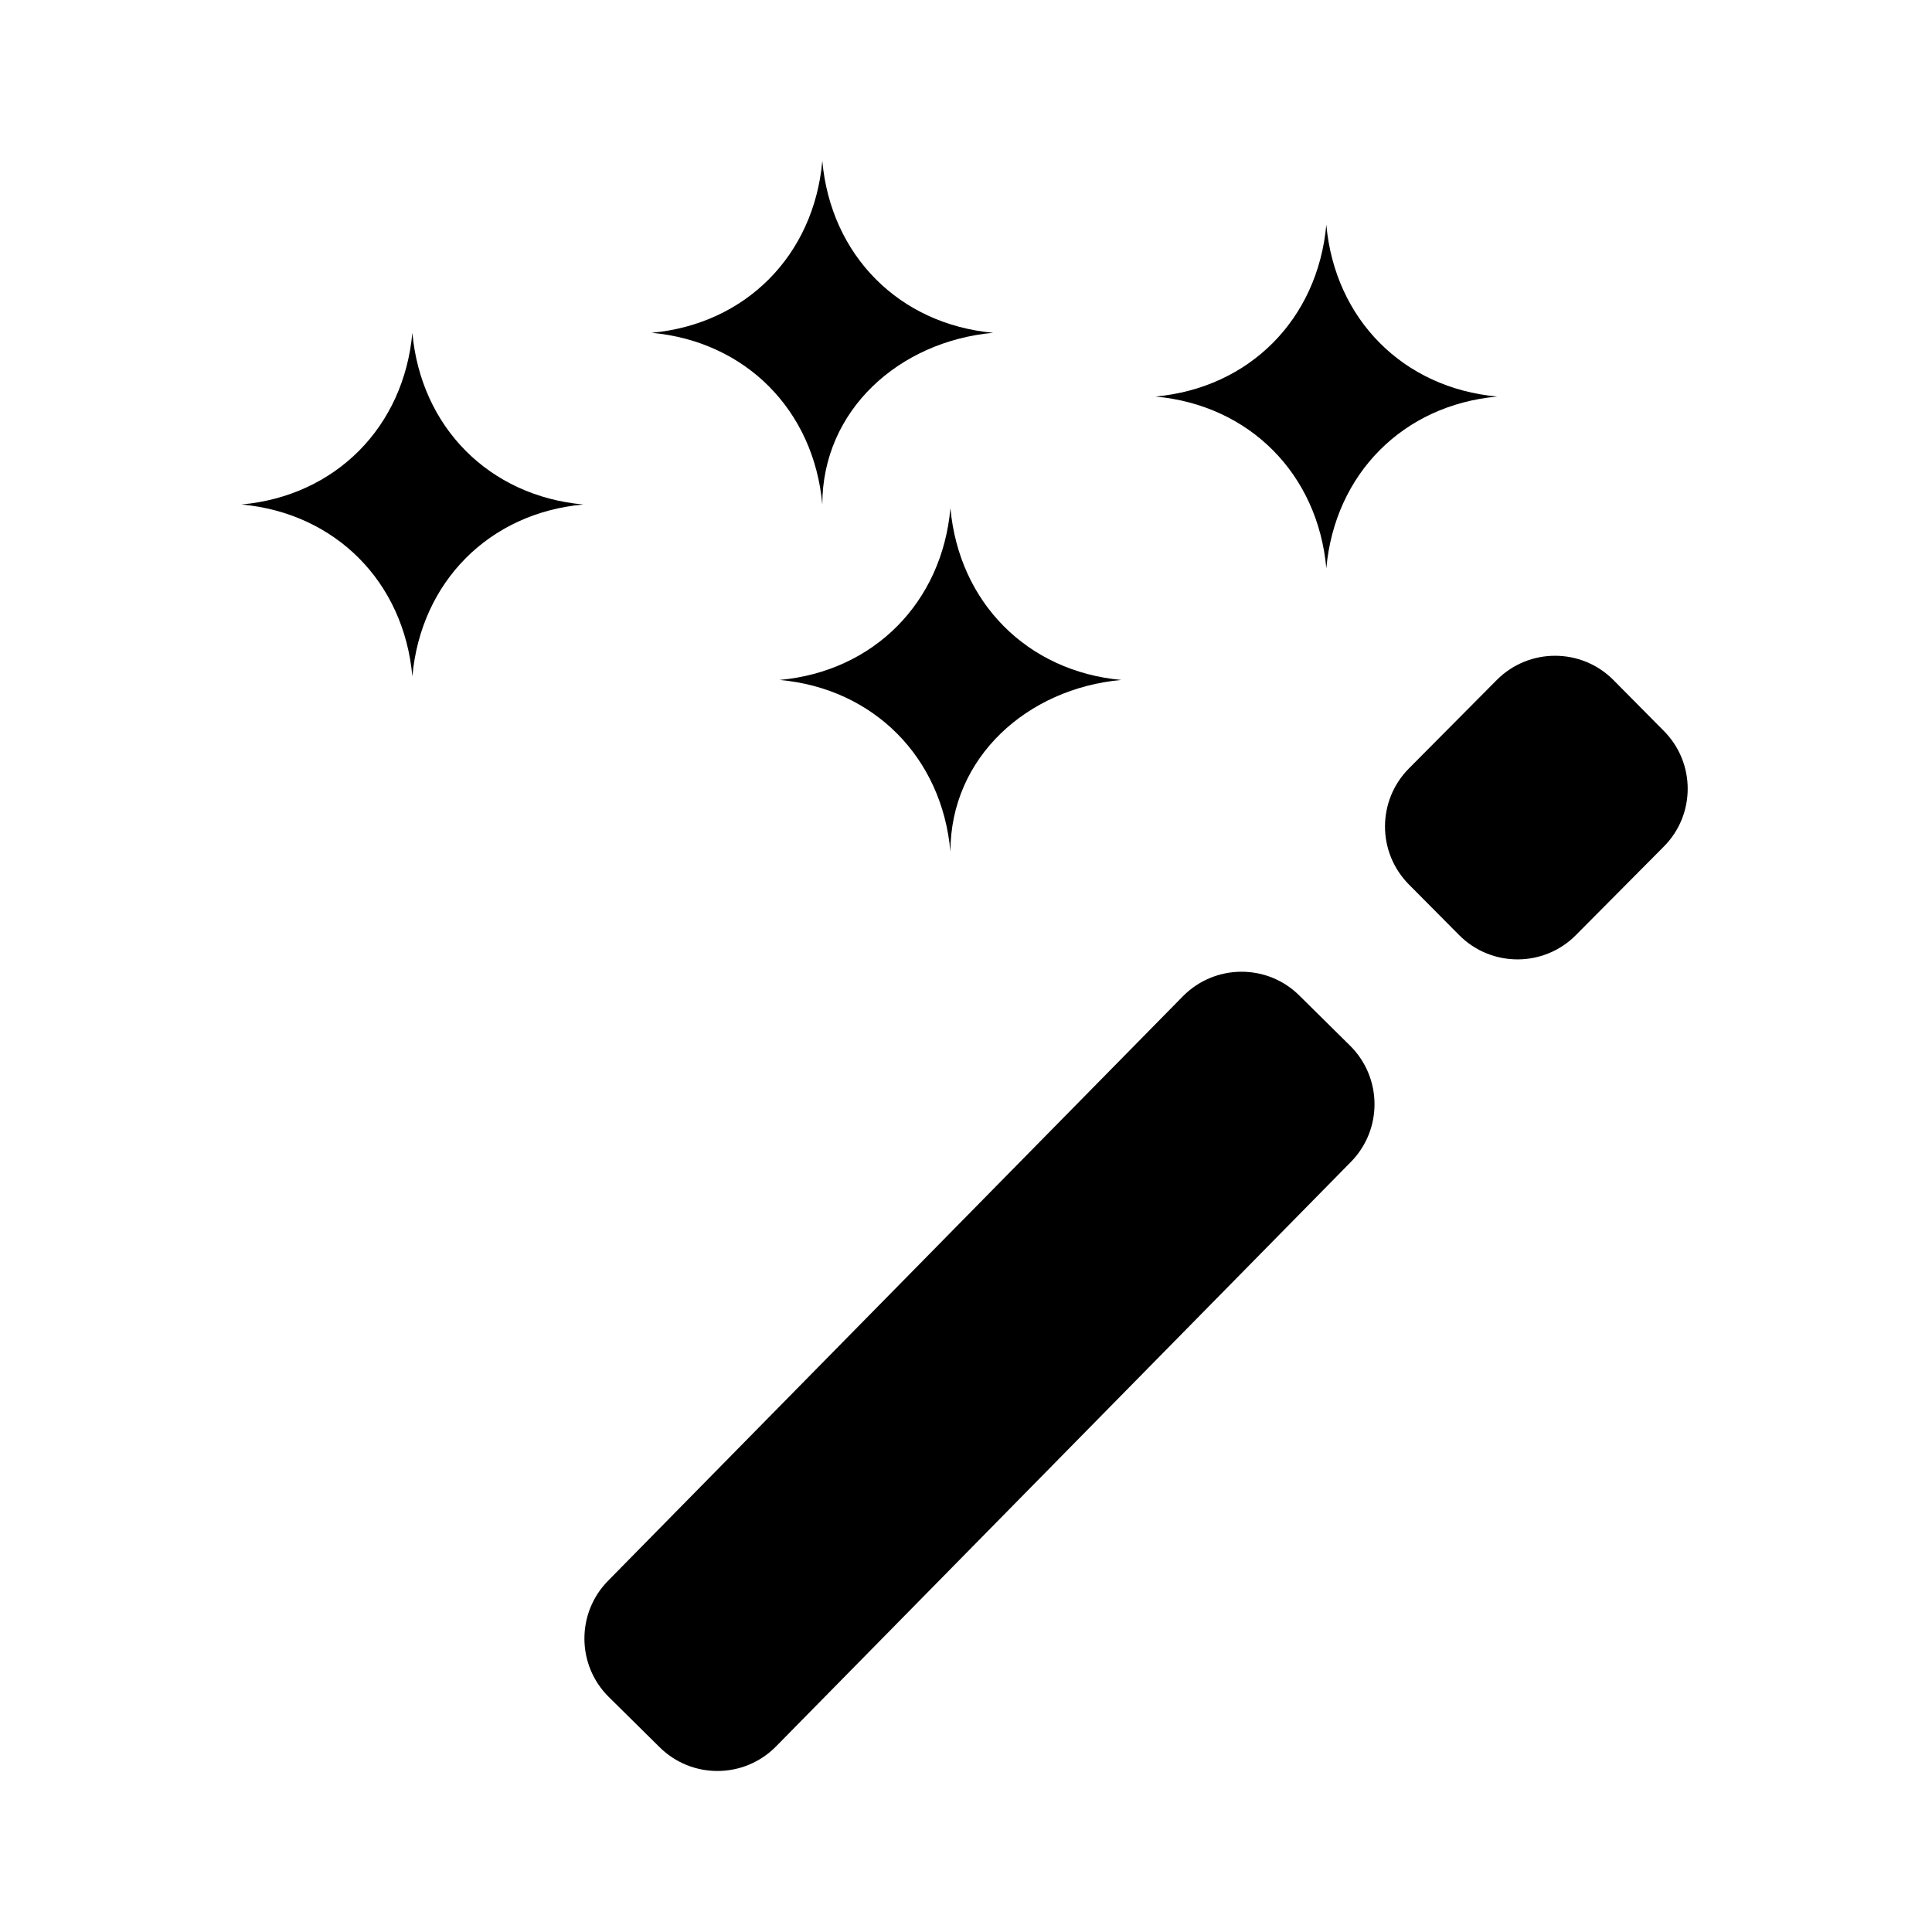
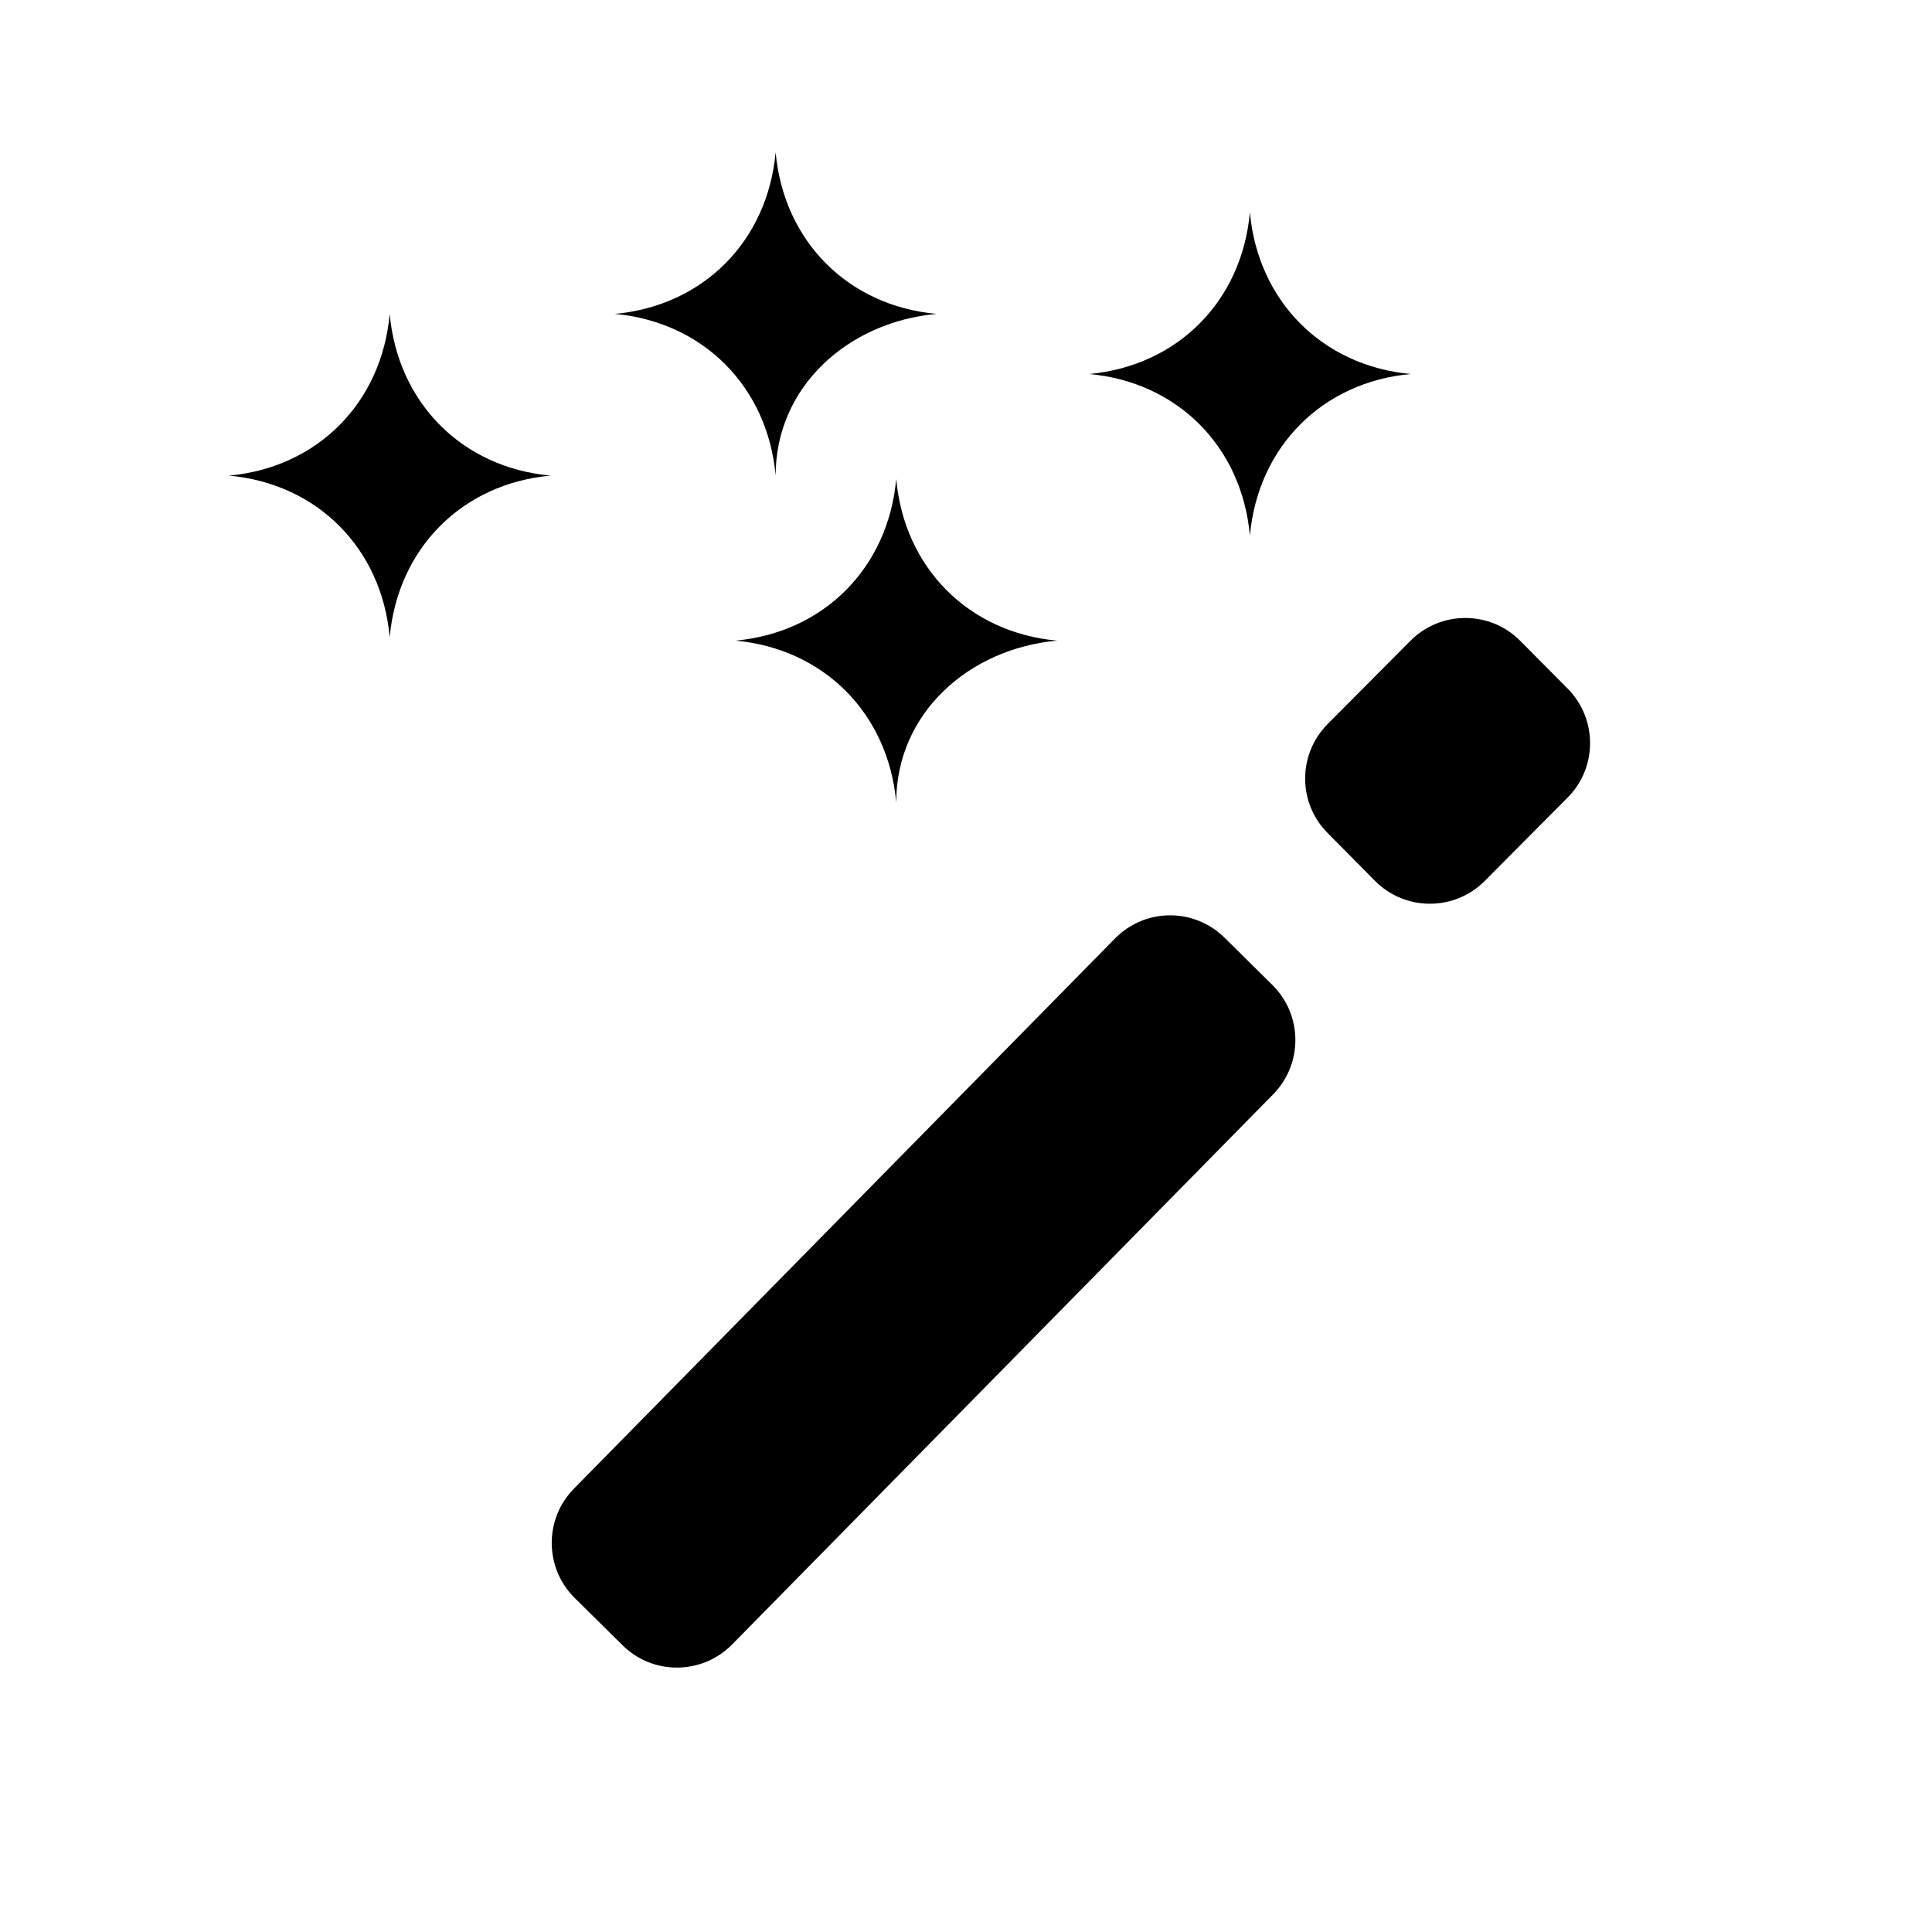
- <svg xmlns="http://www.w3.org/2000/svg" width="16" height="16" viewBox="0 0 16 16" fill="none">
-   <rect width="16" height="16" fill="none" />
-   <path d="M10.984 4.706C10.913 3.924 10.347 3.355 9.569 3.284C10.347 3.213 10.913 2.644 10.984 1.861C11.055 2.644 11.62 3.213 12.399 3.284C11.62 3.355 11.055 3.924 10.984 4.706Z" fill="black" />
-   <path d="M7.871 7.053C7.801 6.271 7.235 5.702 6.457 5.631C7.235 5.56 7.801 4.991 7.871 4.208C7.942 4.991 8.508 5.56 9.286 5.631C8.508 5.702 7.871 6.271 7.871 7.053Z" fill="black" />
-   <path d="M6.81 4.178C6.74 3.396 6.174 2.827 5.396 2.756C6.174 2.685 6.74 2.116 6.81 1.333C6.881 2.116 7.447 2.685 8.225 2.756C7.447 2.827 6.81 3.396 6.81 4.178Z" fill="black" />
-   <path d="M3.415 5.601C3.344 4.818 2.778 4.249 2 4.178C2.778 4.107 3.344 3.538 3.415 2.756C3.486 3.538 4.051 4.107 4.83 4.178C4.051 4.249 3.486 4.818 3.415 5.601Z" fill="black" />
-   <path d="M5.461 14.468L5.04 14.052C4.775 13.788 4.773 13.359 5.035 13.092L9.796 8.251C10.061 7.982 10.495 7.979 10.762 8.246L11.183 8.662C11.448 8.927 11.45 9.355 11.188 9.622L6.427 14.463C6.162 14.732 5.729 14.735 5.461 14.468Z" fill="black" />
-   <path d="M13.778 7.012L13.05 7.745C12.784 8.012 12.351 8.012 12.085 7.745L11.668 7.325C11.404 7.059 11.404 6.63 11.668 6.364L12.396 5.631C12.662 5.364 13.095 5.364 13.361 5.631L13.778 6.052C14.043 6.317 14.043 6.747 13.778 7.012Z" fill="black" />
+ <svg xmlns="http://www.w3.org/2000/svg" width="17" height="17" viewBox="0 0 17 17" fill="none">
+   <rect width="17" height="17" fill="none" />
+   <path d="M10.998 4.713C10.928 3.931 10.362 3.362 9.584 3.291C10.362 3.219 10.928 2.65 10.998 1.868C11.069 2.65 11.635 3.219 12.413 3.291C11.635 3.362 11.069 3.931 10.998 4.713Z" fill="black" />
+   <path d="M7.886 7.06C7.815 6.277 7.249 5.708 6.471 5.637C7.249 5.566 7.815 4.997 7.886 4.215C7.957 4.997 8.523 5.566 9.301 5.637C8.523 5.708 7.886 6.277 7.886 7.06Z" fill="black" />
+   <path d="M6.825 4.185C6.754 3.402 6.188 2.834 5.41 2.762C6.188 2.691 6.754 2.122 6.825 1.34C6.896 2.122 7.462 2.691 8.24 2.762C7.462 2.834 6.825 3.402 6.825 4.185Z" fill="black" />
+   <path d="M3.429 5.607C3.359 4.825 2.793 4.256 2.015 4.185C2.793 4.114 3.359 3.545 3.429 2.762C3.5 3.545 4.066 4.114 4.844 4.185C4.066 4.256 3.5 4.825 3.429 5.607Z" fill="black" />
+   <path d="M5.476 14.475L5.055 14.059C4.79 13.794 4.788 13.366 5.05 13.099L9.811 8.258C10.076 7.988 10.509 7.986 10.777 8.253L11.198 8.669C11.463 8.933 11.465 9.362 11.203 9.629L6.442 14.47C6.177 14.739 5.743 14.742 5.476 14.475Z" fill="black" />
+   <path d="M13.793 7.019L13.065 7.751C12.799 8.019 12.366 8.019 12.1 7.752L11.683 7.331C11.418 7.066 11.418 6.636 11.683 6.37L12.411 5.638C12.677 5.371 13.11 5.371 13.376 5.638L13.793 6.058C14.057 6.324 14.058 6.753 13.793 7.019Z" fill="black" />
</svg>
